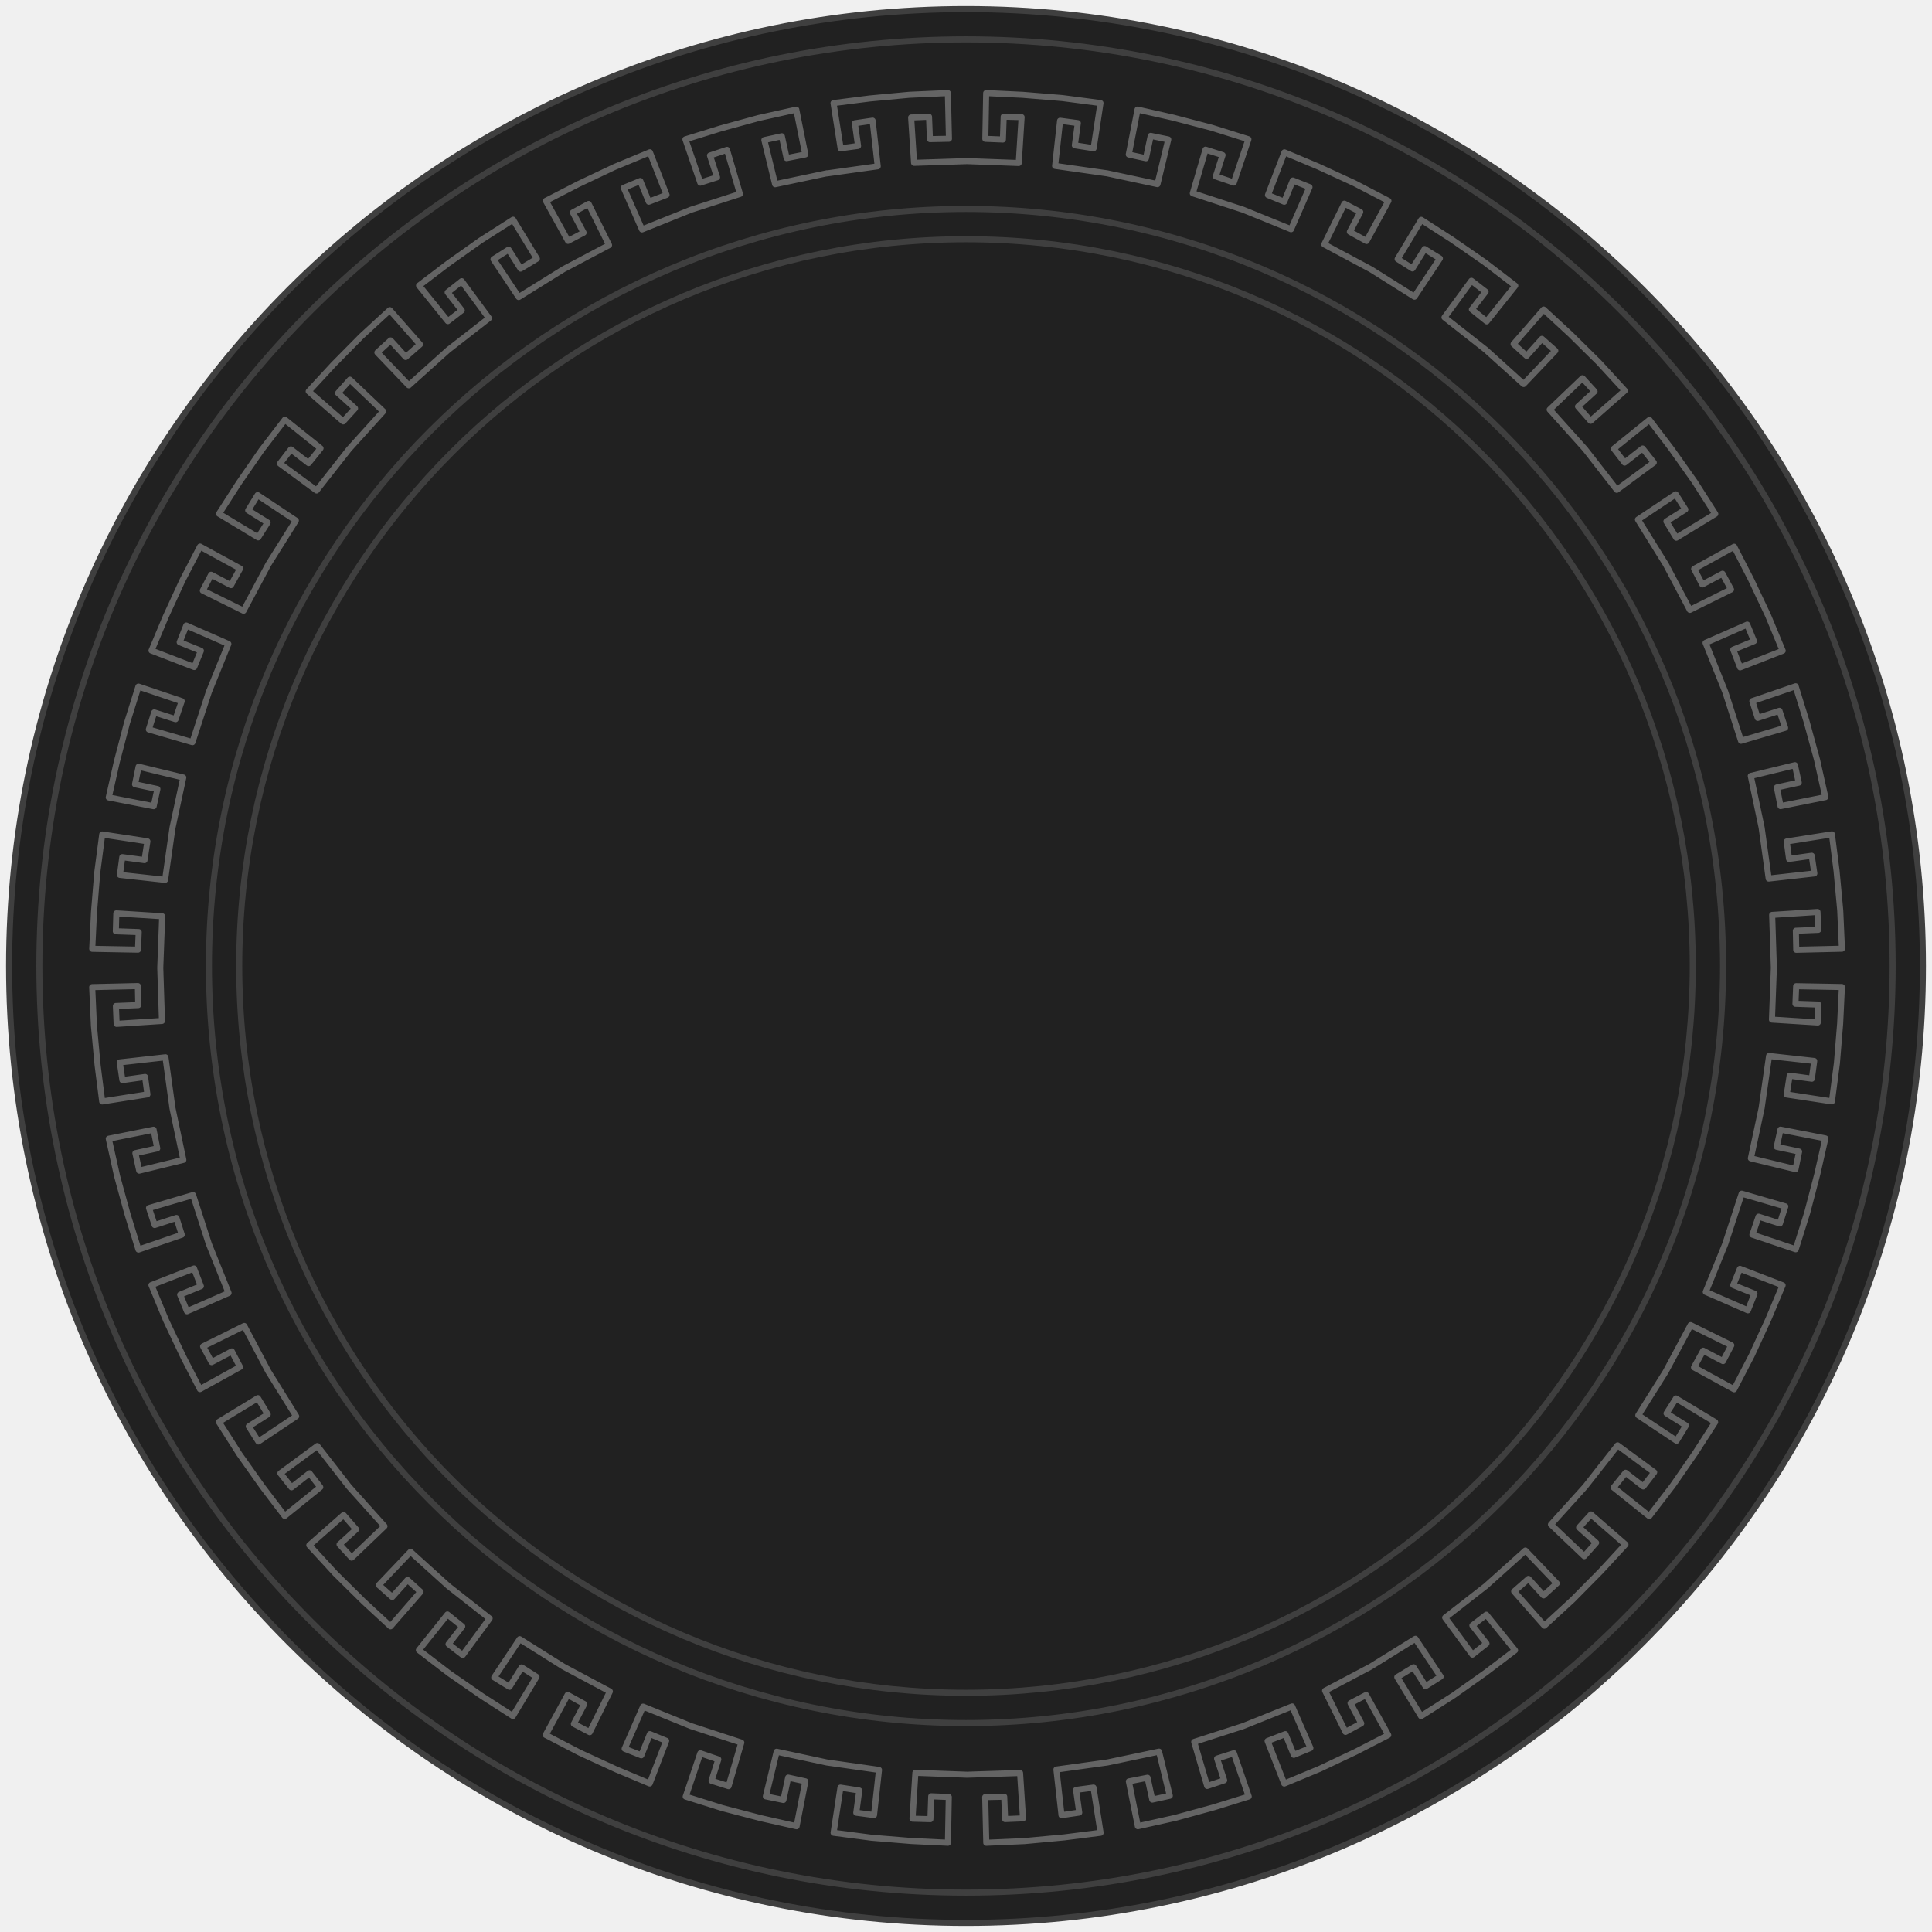
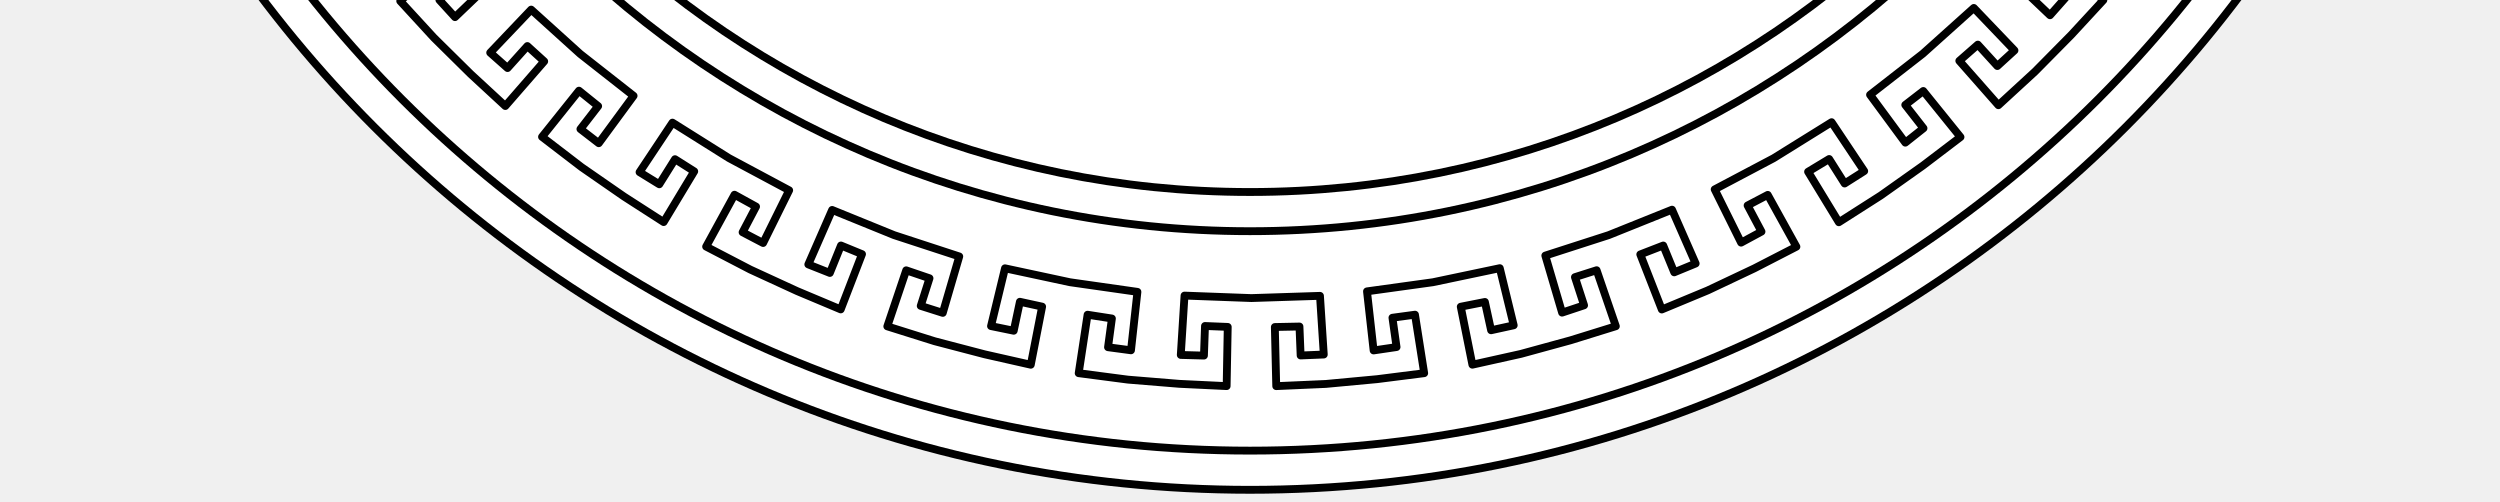
- <svg xmlns="http://www.w3.org/2000/svg" viewBox="0 0 319 319" fill="none">
-   <path d="M317.5 159.5C317.5 246.761 246.761 317.5 159.5 317.5C72.239 317.5 1.5 246.761 1.5 159.5C1.5 72.239 72.239 1.5 159.5 1.5C246.761 1.5 317.5 72.239 317.5 159.5Z" fill="#212121" stroke="#3F3F3F" stroke-miterlimit="1.5" stroke-linecap="round" stroke-linejoin="round" />
-   <path d="M279.5 159.5C279.5 225.774 225.774 279.5 159.5 279.5C93.226 279.5 39.5 225.774 39.5 159.5C39.5 93.226 93.226 39.5 159.5 39.5C225.774 39.5 279.5 93.226 279.5 159.5Z" fill="#212121" stroke="#3F3F3F" stroke-miterlimit="1.5" stroke-linecap="round" stroke-linejoin="round" />
-   <path fill-rule="evenodd" clip-rule="evenodd" d="M159.5 313C244.276 313 313 244.276 313 159.5C313 74.724 244.276 6 159.5 6C74.724 6 6 74.724 6 159.5C6 244.276 74.724 313 159.5 313ZM159.5 285C228.812 285 285 228.812 285 159.5C285 90.188 228.812 34 159.5 34C90.188 34 34 90.188 34 159.5C34 228.812 90.188 285 159.5 285Z" fill="#212121" />
-   <path d="M284.5 159.5C284.5 228.536 228.536 284.5 159.5 284.5C90.464 284.5 34.5 228.536 34.5 159.5C34.5 90.464 90.464 34.5 159.5 34.5C228.536 34.5 284.5 90.464 284.5 159.5Z" stroke="#3F3F3F" stroke-miterlimit="1.5" stroke-linecap="round" stroke-linejoin="round" />
-   <path d="M312.5 159.5C312.5 244 244 312.5 159.5 312.5C75 312.5 6.5 244 6.5 159.5C6.5 75 75 6.5 159.5 6.5C244 6.5 312.5 75 312.5 159.5Z" stroke="#3F3F3F" stroke-miterlimit="1.5" stroke-linecap="round" stroke-linejoin="round" />
-   <path d="M136.554 28.607L127.984 30.418L126.206 23.128L129.094 22.495L129.882 26.108L132.965 25.5L131.48 18.102L125.29 19.479L118.94 21.219L113.174 23.008L115.627 30.156L118.394 29.273L117.227 25.678L120.034 24.744L122.175 32.023L114.092 34.633L106.004 37.881L102.988 31.011L105.722 29.886L107.126 33.308L110.056 32.173L107.309 25.145L101.452 27.577L95.5 30.392L90.133 33.156L93.789 39.769L96.362 38.419L94.588 35.082L97.19 33.675L100.563 40.471L93.05 44.443L85.644 49.045L81.481 42.804L83.978 41.221L85.954 44.347L88.643 42.721L84.717 36.276L79.372 39.688L73.999 43.495L69.194 47.148L73.943 53.026L76.242 51.25L73.915 48.271L76.234 46.433L80.735 52.541L74.007 57.78L67.498 63.623L62.311 58.202L64.494 56.209L66.985 58.943L69.349 56.873L64.361 51.211L59.692 55.501L55.064 60.185L50.968 64.62L56.668 69.581L58.623 67.432L55.813 64.904L57.776 62.69L63.273 67.921L57.615 74.179L52.268 80.987L46.223 76.544L48.029 74.203L50.954 76.466L52.926 74.019L47.035 69.303L43.176 74.336L39.428 79.749L36.16 84.825L42.631 88.726L44.185 86.272L40.98 84.267L42.532 81.748L48.849 85.95L44.327 93.149L40.213 100.841L33.487 97.515L34.859 94.897L38.133 96.616L39.65 93.864L33.029 90.244L30.104 95.87L27.352 101.852L25.016 107.419L32.066 110.136L33.17 107.449L29.666 106.032L30.756 103.281L37.708 106.322L34.495 114.226L31.775 122.546L24.573 120.443L25.467 117.625L28.991 118.748L30.004 115.774L22.854 113.363L20.954 119.412L19.287 125.782L17.956 131.671L25.372 133.118L25.991 130.28L22.294 129.495L22.888 126.596L30.263 128.38L28.485 136.669L27.257 145.28L19.799 144.457L20.192 141.527L23.857 142.022L24.339 138.917L16.879 137.782L16.057 144.07L15.519 150.632L15.229 156.662L22.784 156.802L22.902 153.9L19.124 153.767L19.207 150.81L26.779 151.287L26.462 159.818L26.744 168.571L19.257 169.056L19.135 166.103L22.83 165.954L22.766 162.812L15.223 162.99L15.505 169.325L16.115 175.881L16.876 181.869L24.341 180.695L23.952 177.817L20.209 178.342L19.777 175.415L27.317 174.57L28.481 182.985L30.274 191.513L22.985 193.291L22.352 190.403L25.965 189.615L25.357 186.532L17.959 188.017L19.336 194.207L21.076 200.558L22.865 206.323L30.013 203.871L29.13 201.103L25.535 202.27L24.601 199.463L31.88 197.322L34.49 205.405L37.74 213.491L30.87 216.508L29.745 213.774L33.167 212.37L32.032 209.44L25.004 212.187L27.435 218.044L30.251 223.996L33.015 229.363L39.628 225.706L38.278 223.134L34.941 224.908L33.533 222.306L40.33 218.933L44.301 226.445L48.903 233.85L42.661 238.014L41.078 235.517L44.204 233.54L42.578 230.852L36.134 234.777L39.545 240.123L43.352 245.495L47.005 250.301L52.883 245.552L51.107 243.253L48.128 245.58L46.291 243.261L52.398 238.759L57.637 245.489L63.482 252L58.061 257.187L56.067 255.004L58.801 252.513L56.731 250.148L51.069 255.136L55.36 259.806L60.044 264.433L64.478 268.529L69.439 262.829L67.29 260.875L64.762 263.685L62.548 261.721L67.779 256.225L74.037 261.882L80.845 267.228L76.401 273.273L74.061 271.467L76.323 268.542L73.876 266.57L69.161 272.462L74.193 276.32L79.606 280.069L84.682 283.337L88.583 276.865L86.129 275.312L84.124 278.516L81.605 276.965L85.807 270.647L93.006 275.169L100.698 279.283L97.372 286.008L94.753 284.636L96.473 281.362L93.721 279.846L90.101 286.467L95.727 289.392L101.709 292.143L107.275 294.48L109.993 287.429L107.306 286.325L105.889 289.829L103.138 288.739L106.179 281.788L114.083 285.001L122.402 287.722L120.299 294.924L117.482 294.03L118.604 290.506L115.63 289.492L113.219 296.643L119.269 298.543L125.639 300.21L131.527 301.541L132.975 294.125L130.137 293.506L129.351 297.203L126.453 296.609L128.236 289.234L136.525 291.012L145.136 292.241L144.313 299.698L141.383 299.306L141.878 295.641L138.773 295.158L137.638 302.618L143.926 303.441L150.488 303.978L156.518 304.268L156.658 296.713L153.756 296.596L153.623 300.373L150.666 300.291L151.143 292.718L159.675 293.034L168.428 292.75L168.913 300.237L165.959 300.359L165.811 296.664L162.669 296.728L162.847 304.271L169.181 303.99L175.738 303.379L181.726 302.618L180.552 295.153L177.674 295.542L178.199 299.285L175.272 299.717L174.427 292.177L182.842 291.012L191.372 289.219L193.149 296.508L190.262 297.141L189.473 293.528L186.391 294.137L187.875 301.535L194.065 300.157L200.416 298.418L206.181 296.628L203.729 289.481L200.961 290.363L202.129 293.958L199.321 294.892L197.18 287.613L205.263 285.004L213.349 281.755L216.366 288.625L213.632 289.75L212.228 286.328L209.298 287.463L212.045 294.491L217.901 292.059L223.853 289.244L229.221 286.48L225.564 279.867L222.992 281.216L224.766 284.554L222.163 285.961L218.791 279.165L226.304 275.193L233.709 270.591L237.872 276.832L235.375 278.415L233.399 275.289L230.71 276.915L234.636 283.36L239.981 279.948L245.354 276.142L250.159 272.488L245.41 266.61L243.111 268.386L245.438 271.365L243.119 273.203L238.618 267.095L245.347 261.856L251.858 256.013L257.045 261.434L254.862 263.427L252.371 260.693L250.007 262.763L254.995 268.425L259.664 264.135L264.292 259.451L268.388 255.016L262.688 250.055L260.733 252.204L263.543 254.732L261.58 256.946L256.083 251.715L261.74 245.457L267.087 238.649L273.132 243.092L271.326 245.433L268.401 243.17L266.429 245.617L272.32 250.332L276.179 245.3L279.927 239.887L283.196 234.811L276.724 230.91L275.17 233.364L278.375 235.369L276.823 237.888L270.506 233.686L275.027 226.487L279.14 218.795L285.865 222.121L284.494 224.739L281.219 223.02L279.703 225.772L286.324 229.392L289.249 223.766L292.001 217.784L294.337 212.217L287.286 209.5L286.183 212.187L289.686 213.604L288.597 216.355L281.645 213.314L284.858 205.41L287.579 197.09L294.781 199.193L293.886 202.011L290.363 200.888L289.349 203.862L296.499 206.273L298.4 200.224L300.067 193.854L301.398 187.965L293.982 186.518L293.363 189.356L297.06 190.141L296.466 193.04L289.091 191.256L290.869 182.967L292.098 174.356L299.555 175.179L299.163 178.109L295.498 177.614L295.015 180.719L302.475 181.854L303.298 175.566L303.835 169.004L304.125 162.974L296.57 162.834L296.453 165.736L300.23 165.869L300.148 168.826L292.575 168.349L292.891 159.817L292.608 151.064L300.095 150.579L300.217 153.532L296.522 153.681L296.586 156.823L304.13 156.645L303.848 150.31L303.238 143.754L302.476 137.765L295.012 138.94L295.4 141.818L299.143 141.293L299.575 144.22L292.035 145.064L290.871 136.65L289.077 128.121L296.366 126.343L296.999 129.231L293.386 130.019L293.995 133.102L301.393 131.617L300.015 125.428L298.276 119.077L296.486 113.312L289.339 115.764L290.221 118.532L293.816 117.364L294.75 120.171L287.471 122.313L284.862 114.23L281.614 106.144L288.483 103.127L289.608 105.861L286.187 107.265L287.322 110.195L294.35 107.448L291.918 101.591L289.102 95.639L286.339 90.272L279.726 93.928L281.075 96.501L284.413 94.727L285.82 97.329L279.023 100.702L275.051 93.189L270.449 85.784L276.69 81.621L278.273 84.117L275.147 86.094L276.774 88.783L283.218 84.857L279.806 79.512L276 74.139L272.346 69.334L266.469 74.082L268.244 76.381L271.223 74.055L273.061 76.373L266.953 80.875L261.714 74.146L255.87 67.635L261.291 62.448L263.284 64.632L260.551 67.122L262.62 69.487L268.282 64.499L263.992 59.829L259.308 55.202L254.873 51.106L249.912 56.806L252.061 58.76L254.59 55.95L256.803 57.913L251.573 63.41L245.315 57.753L238.507 52.407L242.95 46.362L245.291 48.168L243.029 51.093L245.476 53.065L250.191 47.173L245.158 43.315L239.745 39.566L234.669 36.298L230.768 42.77L233.222 44.323L235.227 41.119L237.747 42.67L233.544 48.988L226.345 44.465L218.654 40.352L221.979 33.626L224.598 34.998L222.879 38.272L225.631 39.789L229.251 33.168L223.625 30.243L217.643 27.491L212.076 25.155L209.359 32.205L212.045 33.309L213.463 29.805L216.214 30.895L213.173 37.847L205.268 34.633L196.947 31.912L199.05 24.71L201.868 25.605L200.745 29.129L203.719 30.142L206.131 22.992L200.081 21.092L193.711 19.424L187.823 18.093L186.375 25.51L189.213 26.129L189.999 22.431L192.897 23.025L191.114 30.401L182.824 28.622L174.212 27.393L175.034 19.936L177.964 20.328L177.469 23.993L180.574 24.476L181.709 17.016L175.422 16.193L168.859 15.656L162.829 15.366L162.689 22.921L165.592 23.038L165.724 19.261L168.682 19.343L168.204 26.916L159.676 26.601L150.925 26.887L150.44 19.399L153.394 19.277L153.543 22.973L156.685 22.909L156.507 15.365L150.172 15.647L143.616 16.257L137.627 17.018L138.801 24.483L141.68 24.095L141.155 20.351L144.081 19.919L144.926 27.459L136.47 28.641" stroke="#646464" stroke-linecap="round" stroke-linejoin="round" />
+ <svg xmlns="http://www.w3.org/2000/svg" width="319" height="64" fill="none" viewBox="0 0 319 64">
+   <path fill="#fff" stroke="#000" stroke-linecap="round" stroke-linejoin="round" stroke-miterlimit="1.5" d="M317.5-95.5c0 87.261-70.739 158-158 158S1.5-8.239 1.5-95.5s70.739-158 158-158 158 70.739 158 158Z" />
+   <path fill="#fff" stroke="#000" stroke-linecap="round" stroke-linejoin="round" stroke-miterlimit="1.5" d="M279.5-95.5c0 66.274-53.726 120-120 120s-120-53.726-120-120 53.726-120 120-120 120 53.726 120 120Z" />
+   <path fill="#fff" fill-rule="evenodd" d="M159.5 58C244.276 58 313-10.724 313-95.5S244.276-249 159.5-249 6-180.276 6-95.5 74.724 58 159.5 58Zm0-28C228.812 30 285-26.188 285-95.5S228.812-221 159.5-221 34-164.812 34-95.5 90.188 30 159.5 30Z" clip-rule="evenodd" />
+   <path stroke="#000" stroke-linecap="round" stroke-linejoin="round" stroke-miterlimit="1.5" d="M284.5-95.5c0 69.036-55.964 125-125 125s-125-55.964-125-125 55.964-125 125-125 125 55.964 125 125Z" />
+   <path stroke="#000" stroke-linecap="round" stroke-linejoin="round" stroke-miterlimit="1.5" d="M312.5-95.5c0 84.5-68.5 153-153 153S6.5-11 6.5-95.5s68.5-153 153-153 153 68.5 153 153Z" />
+   <path stroke="#000" stroke-linecap="round" stroke-linejoin="round" d="m136.554-226.393-8.57 1.811-1.778-7.289 2.888-.634.788 3.613 3.083-.608-1.485-7.398-6.19 1.377-6.35 1.74-5.766 1.789 2.453 7.148 2.767-.883-1.167-3.595 2.807-.934 2.141 7.28-8.083 2.609-8.088 3.248-3.016-6.87 2.734-1.125 1.404 3.422 2.93-1.135-2.747-7.028-5.857 2.432-5.952 2.815-5.367 2.764 3.656 6.613 2.573-1.349-1.774-3.338 2.602-1.407 3.373 6.796-7.513 3.972-7.406 4.602-4.163-6.241 2.497-1.583 1.976 3.126 2.689-1.626-3.926-6.444-5.345 3.411-5.373 3.807-4.805 3.653 4.749 5.878 2.299-1.776-2.327-2.979 2.319-1.838 4.501 6.108-6.728 5.239-6.51 5.843-5.186-5.421 2.183-1.993 2.49 2.734 2.365-2.07-4.988-5.662-4.67 4.29-4.627 4.684-4.096 4.435 5.7 4.961 1.955-2.149-2.81-2.528 1.963-2.214 5.497 5.231-5.658 6.258-5.347 6.808-6.045-4.443 1.806-2.341 2.925 2.263 1.972-2.447-5.892-4.715-3.858 5.032-3.748 5.413-3.268 5.076 6.47 3.901 1.555-2.454-3.205-2.005 1.552-2.519 6.317 4.202-4.522 7.199-4.114 7.692-6.726-3.326 1.372-2.618 3.274 1.719 1.517-2.752-6.621-3.62-2.925 5.626-2.752 5.982-2.336 5.567 7.05 2.717 1.104-2.687-3.504-1.417 1.09-2.751 6.952 3.041-3.213 7.904-2.72 8.32-7.202-2.103.894-2.818 3.524 1.123 1.013-2.974-7.15-2.411-1.9 6.049-1.667 6.37-1.331 5.889 7.416 1.447.619-2.838-3.697-.785.594-2.899 7.375 1.784-1.778 8.289-1.228 8.611-7.458-.823.393-2.93 3.665.495.482-3.105-7.46-1.135-.822 6.288-.538 6.562-.29 6.03 7.555.14.118-2.902-3.778-.133.083-2.957 7.572.477-.317 8.531.282 8.753-7.487.485-.122-2.953 3.695-.149-.064-3.142-7.543.178.281 6.335.61 6.556.762 5.988 7.465-1.174-.389-2.878-3.743.525-.432-2.927 7.54-.845 1.164 8.415 1.793 8.528-7.289 1.778-.633-2.888 3.613-.788-.608-3.083-7.398 1.485 1.377 6.19 1.74 6.351 1.79 5.765 7.147-2.452-.883-2.768-3.595 1.167-.934-2.807 7.28-2.14 2.61 8.082 3.249 8.086-6.87 3.017-1.125-2.734 3.422-1.404-1.135-2.93-7.028 2.747 2.431 5.857 2.816 5.952 2.764 5.367 6.613-3.657-1.35-2.572-3.337 1.774-1.408-2.602 6.797-3.373 3.971 7.512 4.602 7.405-6.242 4.164-1.583-2.497 3.126-1.977-1.626-2.688-6.444 3.925 3.411 5.346 3.807 5.372 3.654 4.806 5.877-4.749-1.776-2.299-2.979 2.327-1.837-2.319 6.107-4.502 5.24 6.73L63.481-3 58.06 2.187 56.067.004l2.734-2.491-2.07-2.365L51.07.136l4.29 4.67 4.685 4.627 4.434 4.096 4.961-5.7-2.149-1.954-2.528 2.81-2.214-1.964 5.23-5.496 6.259 5.657 6.808 5.346-4.444 6.045-2.34-1.806 2.262-2.925-2.447-1.972-4.715 5.892 5.032 3.858 5.413 3.749 5.076 3.268 3.901-6.472-2.454-1.553-2.005 3.204-2.519-1.551 4.202-6.318 7.2 4.522 7.691 4.114-3.326 6.725-2.619-1.372 1.72-3.274-2.752-1.516-3.62 6.621 5.626 2.925 5.982 2.751 5.566 2.337 2.718-7.051-2.687-1.104-1.417 3.504-2.751-1.09 3.041-6.951 7.904 3.213 8.319 2.721-2.103 7.202-2.817-.894 1.122-3.524-2.974-1.014-2.411 7.151 6.05 1.9 6.37 1.667 5.888 1.331 1.448-7.416-2.838-.619-.786 3.697-2.898-.594 1.783-7.375 8.289 1.778 8.611 1.229-.823 7.457-2.93-.392.495-3.665-3.105-.483-1.135 7.46 6.288.823 6.562.537 6.03.29.14-7.555-2.902-.117-.133 3.777-2.957-.082.477-7.573 8.532.316 8.753-.284.485 7.487-2.954.122-.148-3.695-3.142.064.178 7.543 6.334-.28 6.557-.612 5.988-.761-1.174-7.465-2.878.39.525 3.742-2.927.432-.845-7.54 8.415-1.165 8.53-1.793 1.777 7.29-2.887.632-.789-3.613-3.082.609 1.484 7.398 6.19-1.378 6.351-1.739 5.765-1.79-2.452-7.147-2.768.882 1.168 3.595-2.808.934-2.141-7.279 8.083-2.609 8.086-3.249 3.017 6.87-2.734 1.125-1.404-3.422-2.93 1.135 2.747 7.028 5.856-2.432 5.952-2.815 5.368-2.764-3.657-6.613-2.572 1.35 1.774 3.337-2.603 1.407-3.372-6.796 7.513-3.972 7.405-4.602 4.163 6.241-2.497 1.583-1.976-3.126-2.689 1.626 3.926 6.445 5.345-3.412 5.373-3.806 4.805-3.654-4.749-5.878-2.299 1.776 2.327 2.98-2.319 1.837-4.501-6.108 6.729-5.239 6.511-5.843 5.187 5.421-2.183 1.993-2.491-2.734-2.364 2.07 4.988 5.662 4.669-4.29 4.628-4.684 4.096-4.435-5.7-4.961-1.955 2.149 2.81 2.528-1.963 2.214-5.497-5.231 5.657-6.258 5.347-6.808 6.045 4.443-1.806 2.341-2.925-2.263-1.972 2.447 5.891 4.715L276.18-9.7l3.748-5.413 3.269-5.076-6.472-3.901-1.554 2.454 3.205 2.005-1.552 2.519-6.317-4.202 4.521-7.199 4.113-7.692 6.725 3.326-1.371 2.618-3.275-1.719-1.516 2.752 6.621 3.62 2.925-5.626 2.752-5.982 2.336-5.567-7.051-2.717-1.103 2.687 3.503 1.417-1.089 2.751-6.952-3.041 3.213-7.904 2.721-8.32 7.202 2.103-.895 2.818-3.523-1.123-1.014 2.974 7.15 2.411 1.901-6.049 1.667-6.37 1.331-5.889-7.416-1.447-.619 2.838 3.697.785-.594 2.899-7.375-1.784 1.778-8.289 1.229-8.611 7.457.823-.392 2.93-3.665-.495-.483 3.105 7.46 1.135.823-6.288.537-6.562.29-6.03-7.555-.14-.117 2.902 3.777.133-.082 2.957-7.573-.477.316-8.532-.283-8.753 7.487-.485.122 2.953-3.695.149.064 3.142 7.544-.178-.282-6.335-.61-6.556-.762-5.989-7.464 1.175.388 2.878 3.743-.525.432 2.927-7.54.844-1.164-8.414-1.794-8.529 7.289-1.778.633 2.888-3.613.788.609 3.083 7.398-1.485-1.378-6.189-1.739-6.351-1.79-5.765-7.147 2.452.882 2.768 3.595-1.168.934 2.807-7.279 2.142-2.609-8.083-3.248-8.086 6.869-3.017 1.125 2.734-3.421 1.404 1.135 2.93 7.028-2.747-2.432-5.857-2.816-5.952-2.763-5.367-6.613 3.657 1.349 2.572 3.338-1.774 1.407 2.602-6.797 3.373-3.972-7.513-4.602-7.405 6.241-4.163 1.583 2.496-3.126 1.977 1.627 2.689 6.444-3.926-3.412-5.345-3.806-5.373-3.654-4.805-5.877 4.749 1.775 2.298 2.979-2.326 1.838 2.318-6.108 4.502-5.239-6.729-5.844-6.511 5.421-5.187 1.993 2.184-2.733 2.49 2.069 2.365 5.662-4.988-4.29-4.67-4.684-4.627-4.435-4.096-4.961 5.7 2.149 1.954 2.529-2.81 2.213 1.964-5.23 5.496-6.258-5.657-6.808-5.346 4.443-6.045 2.341 1.806-2.262 2.925 2.447 1.972 4.715-5.892-5.033-3.858-5.413-3.749-5.076-3.268-3.901 6.472 2.454 1.553 2.005-3.204 2.52 1.551-4.203 6.318-7.199-4.523-7.691-4.113 3.325-6.726 2.619 1.372-1.719 3.274 2.752 1.517 3.62-6.621-5.626-2.925-5.982-2.752-5.567-2.336-2.717 7.05 2.686 1.104 1.418-3.504 2.751 1.09-3.041 6.952-7.905-3.214-8.321-2.721 2.103-7.202 2.818.895-1.123 3.524 2.974 1.013 2.412-7.15-6.05-1.9-6.37-1.667-5.888-1.331-1.448 7.416 2.838.619.786-3.698 2.898.594-1.783 7.376-8.29-1.779-8.612-1.229.822-7.457 2.93.392-.495 3.665 3.105.483 1.135-7.46-6.287-.823-6.563-.537-6.03-.29-.14 7.555 2.903.117.132-3.777 2.958.082-.478 7.573-8.528-.315-8.751.286-.485-7.487 2.954-.123.149 3.696 3.142-.064-.178-7.544-6.335.282-6.556.61-5.989.761 1.174 7.465 2.879-.388-.525-3.744 2.926-.432.845 7.541-8.456 1.181" />
</svg>
